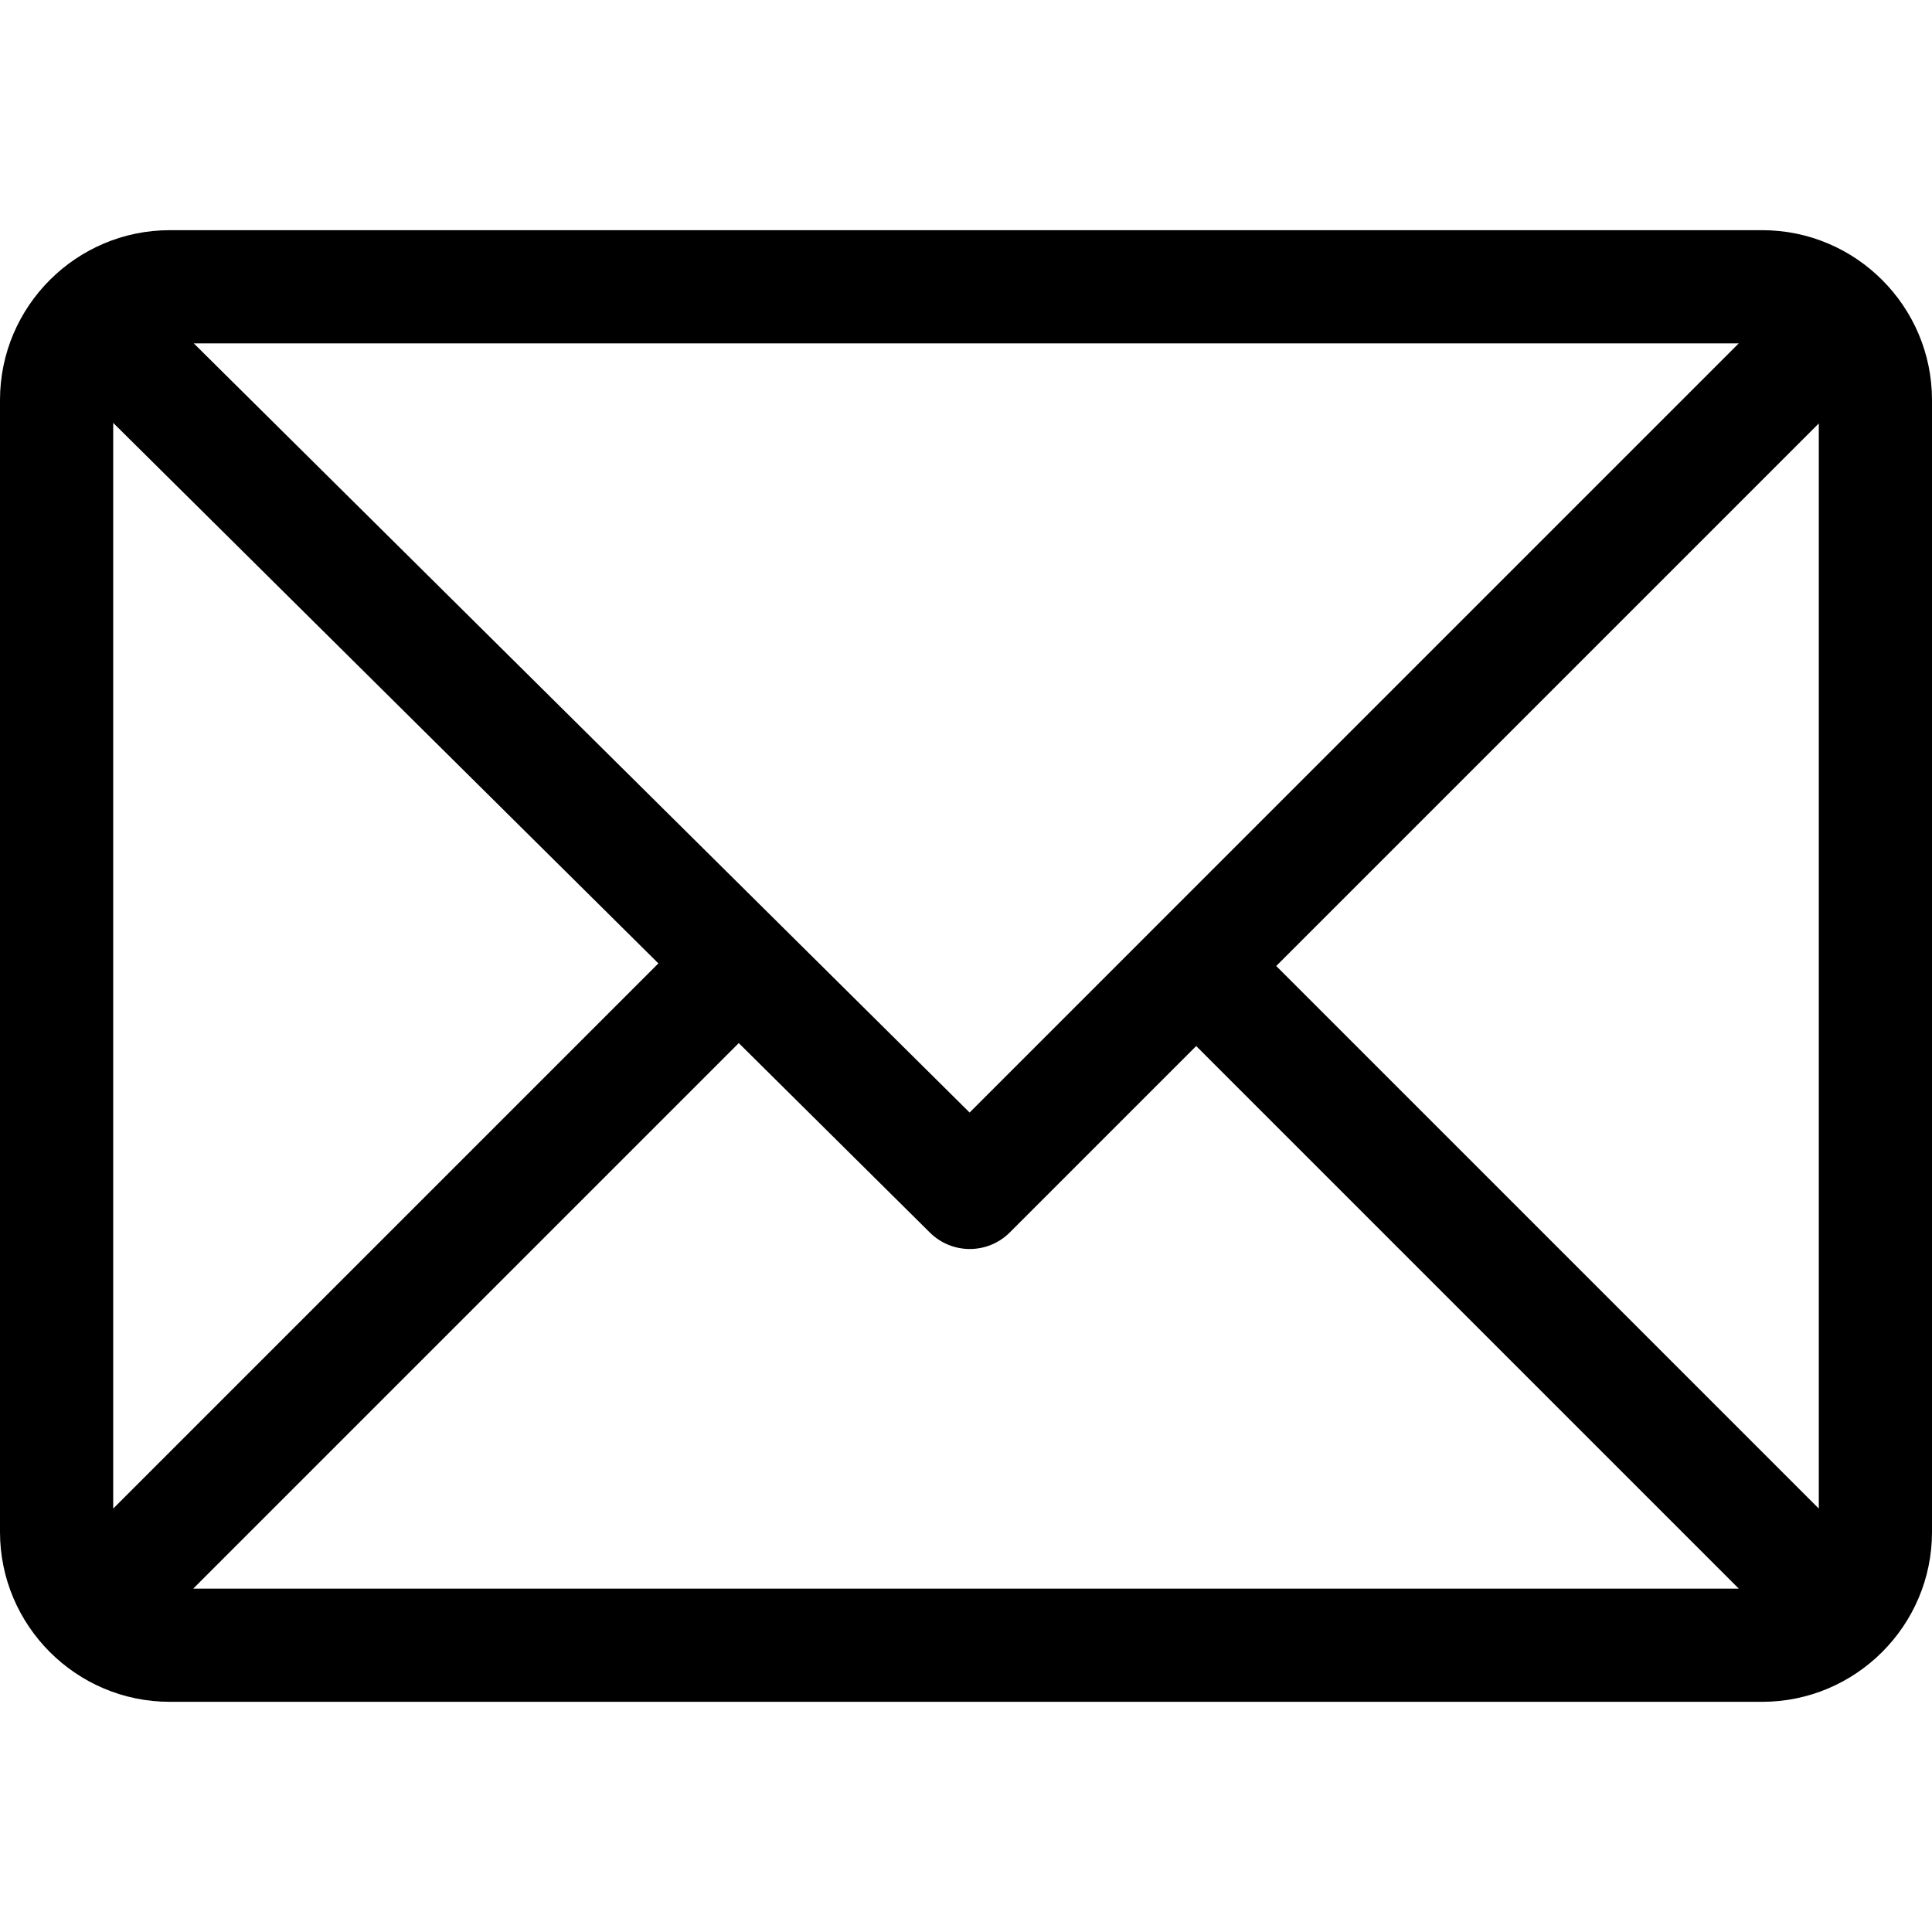
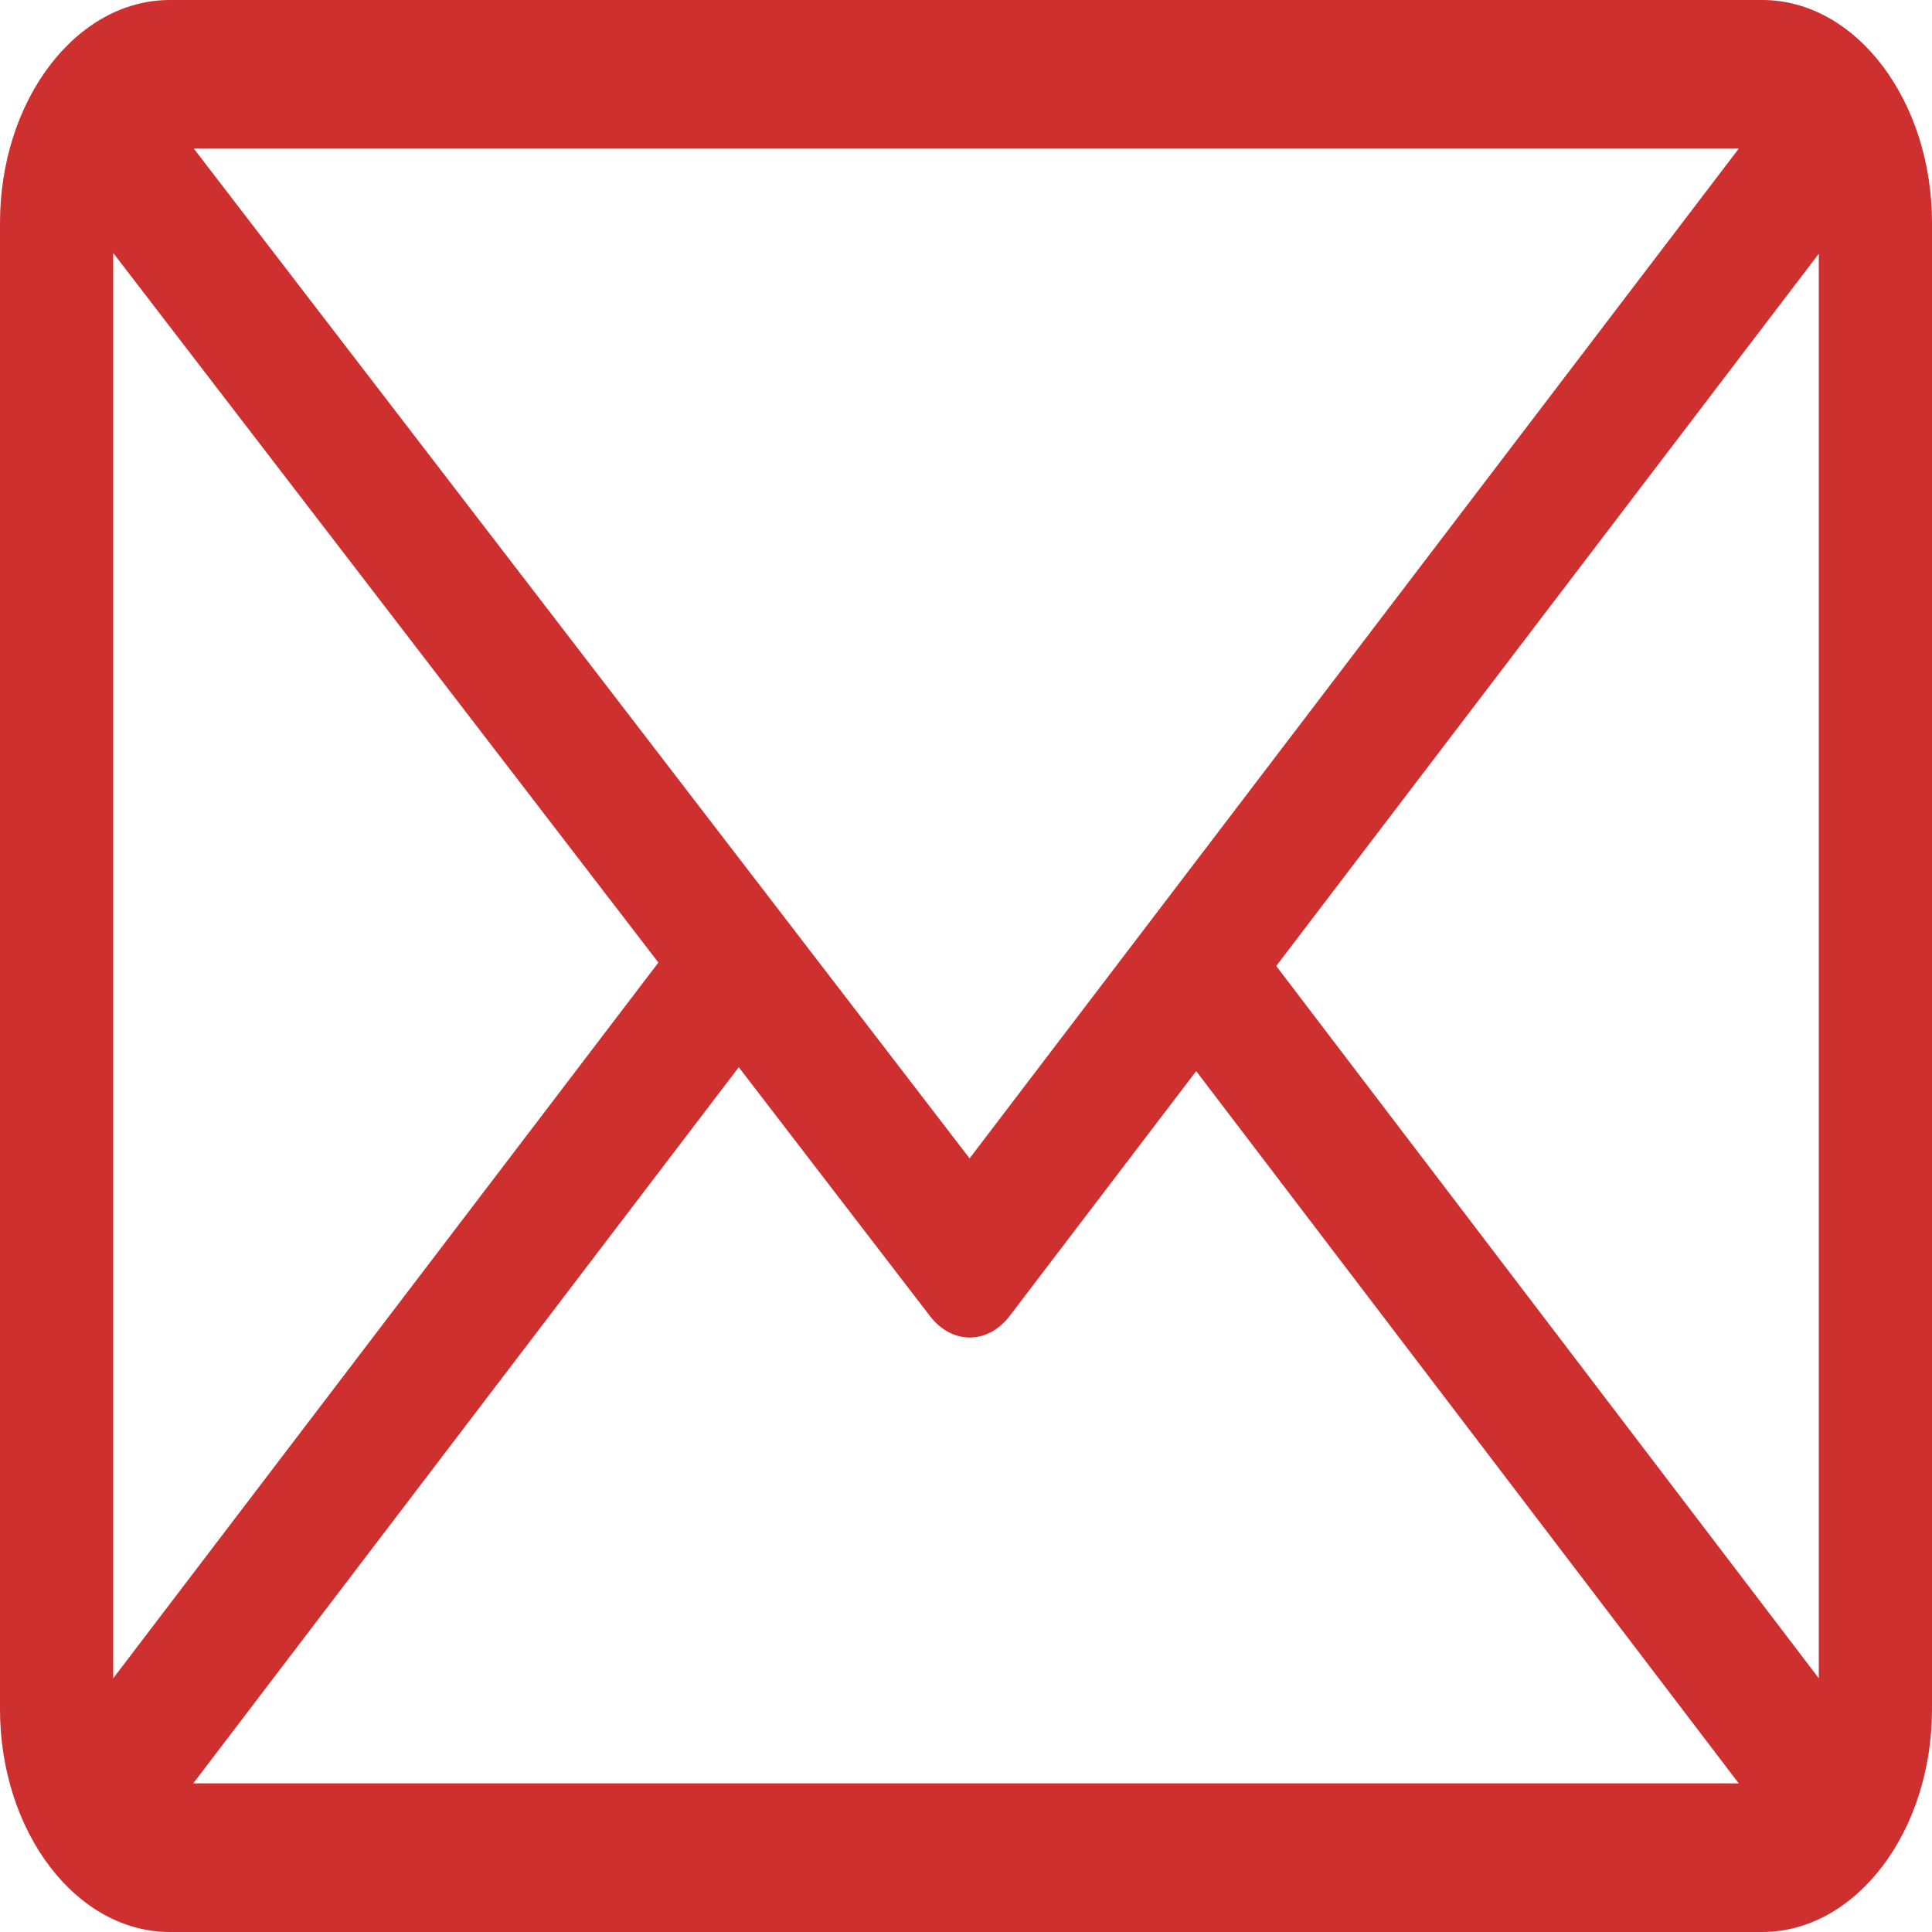
- <svg xmlns="http://www.w3.org/2000/svg" version="1.1" id="Capa_1" x="0px" y="0px" viewBox="0 0 512 512" style="enable-background:new 0 0 512 512;" xml:space="preserve">
-   <g>
-     <g>
-       <path d="M467,61H45C20.218,61,0,81.196,0,106v300c0,24.72,20.128,45,45,45h422c24.72,0,45-20.128,45-45V106    C512,81.28,491.872,61,467,61z M460.786,91L256.954,294.833L51.359,91H460.786z M30,399.788V112.069l144.479,143.24L30,399.788z     M51.213,421l144.57-144.57l50.657,50.222c5.864,5.814,15.327,5.795,21.167-0.046L317,277.213L460.787,421H51.213z M482,399.787    L338.213,256L482,112.212V399.787z" />
-     </g>
-   </g>
-   <g>
- </g>
-   <g>
- </g>
-   <g>
- </g>
-   <g>
- </g>
-   <g>
- </g>
-   <g>
- </g>
-   <g>
- </g>
-   <g>
- </g>
-   <g>
- </g>
-   <g>
- </g>
-   <g>
- </g>
-   <g>
- </g>
-   <g>
- </g>
-   <g>
- </g>
-   <g>
- </g>
+ <svg xmlns="http://www.w3.org/2000/svg" width="50" height="50" viewBox="0 0 50 50" fill="none">
+   <path d="M45.605 0H4.395C1.974 0 0 2.589 0 5.769V44.231C0 47.4 1.966 50 4.395 50H45.605C48.02 50 50 47.419 50 44.231V5.769C50 2.6 48.034 0 45.605 0ZM44.999 3.846L25.093 29.979L5.016 3.846H44.999ZM2.93 43.434V6.547L17.039 24.911L2.93 43.434ZM5.001 46.154L19.119 27.619L24.066 34.058C24.639 34.803 25.563 34.801 26.134 34.052L30.957 27.72L44.999 46.154H5.001ZM47.07 43.434L33.029 25L47.07 6.566V43.434Z" fill="#CE3030" />
</svg>
